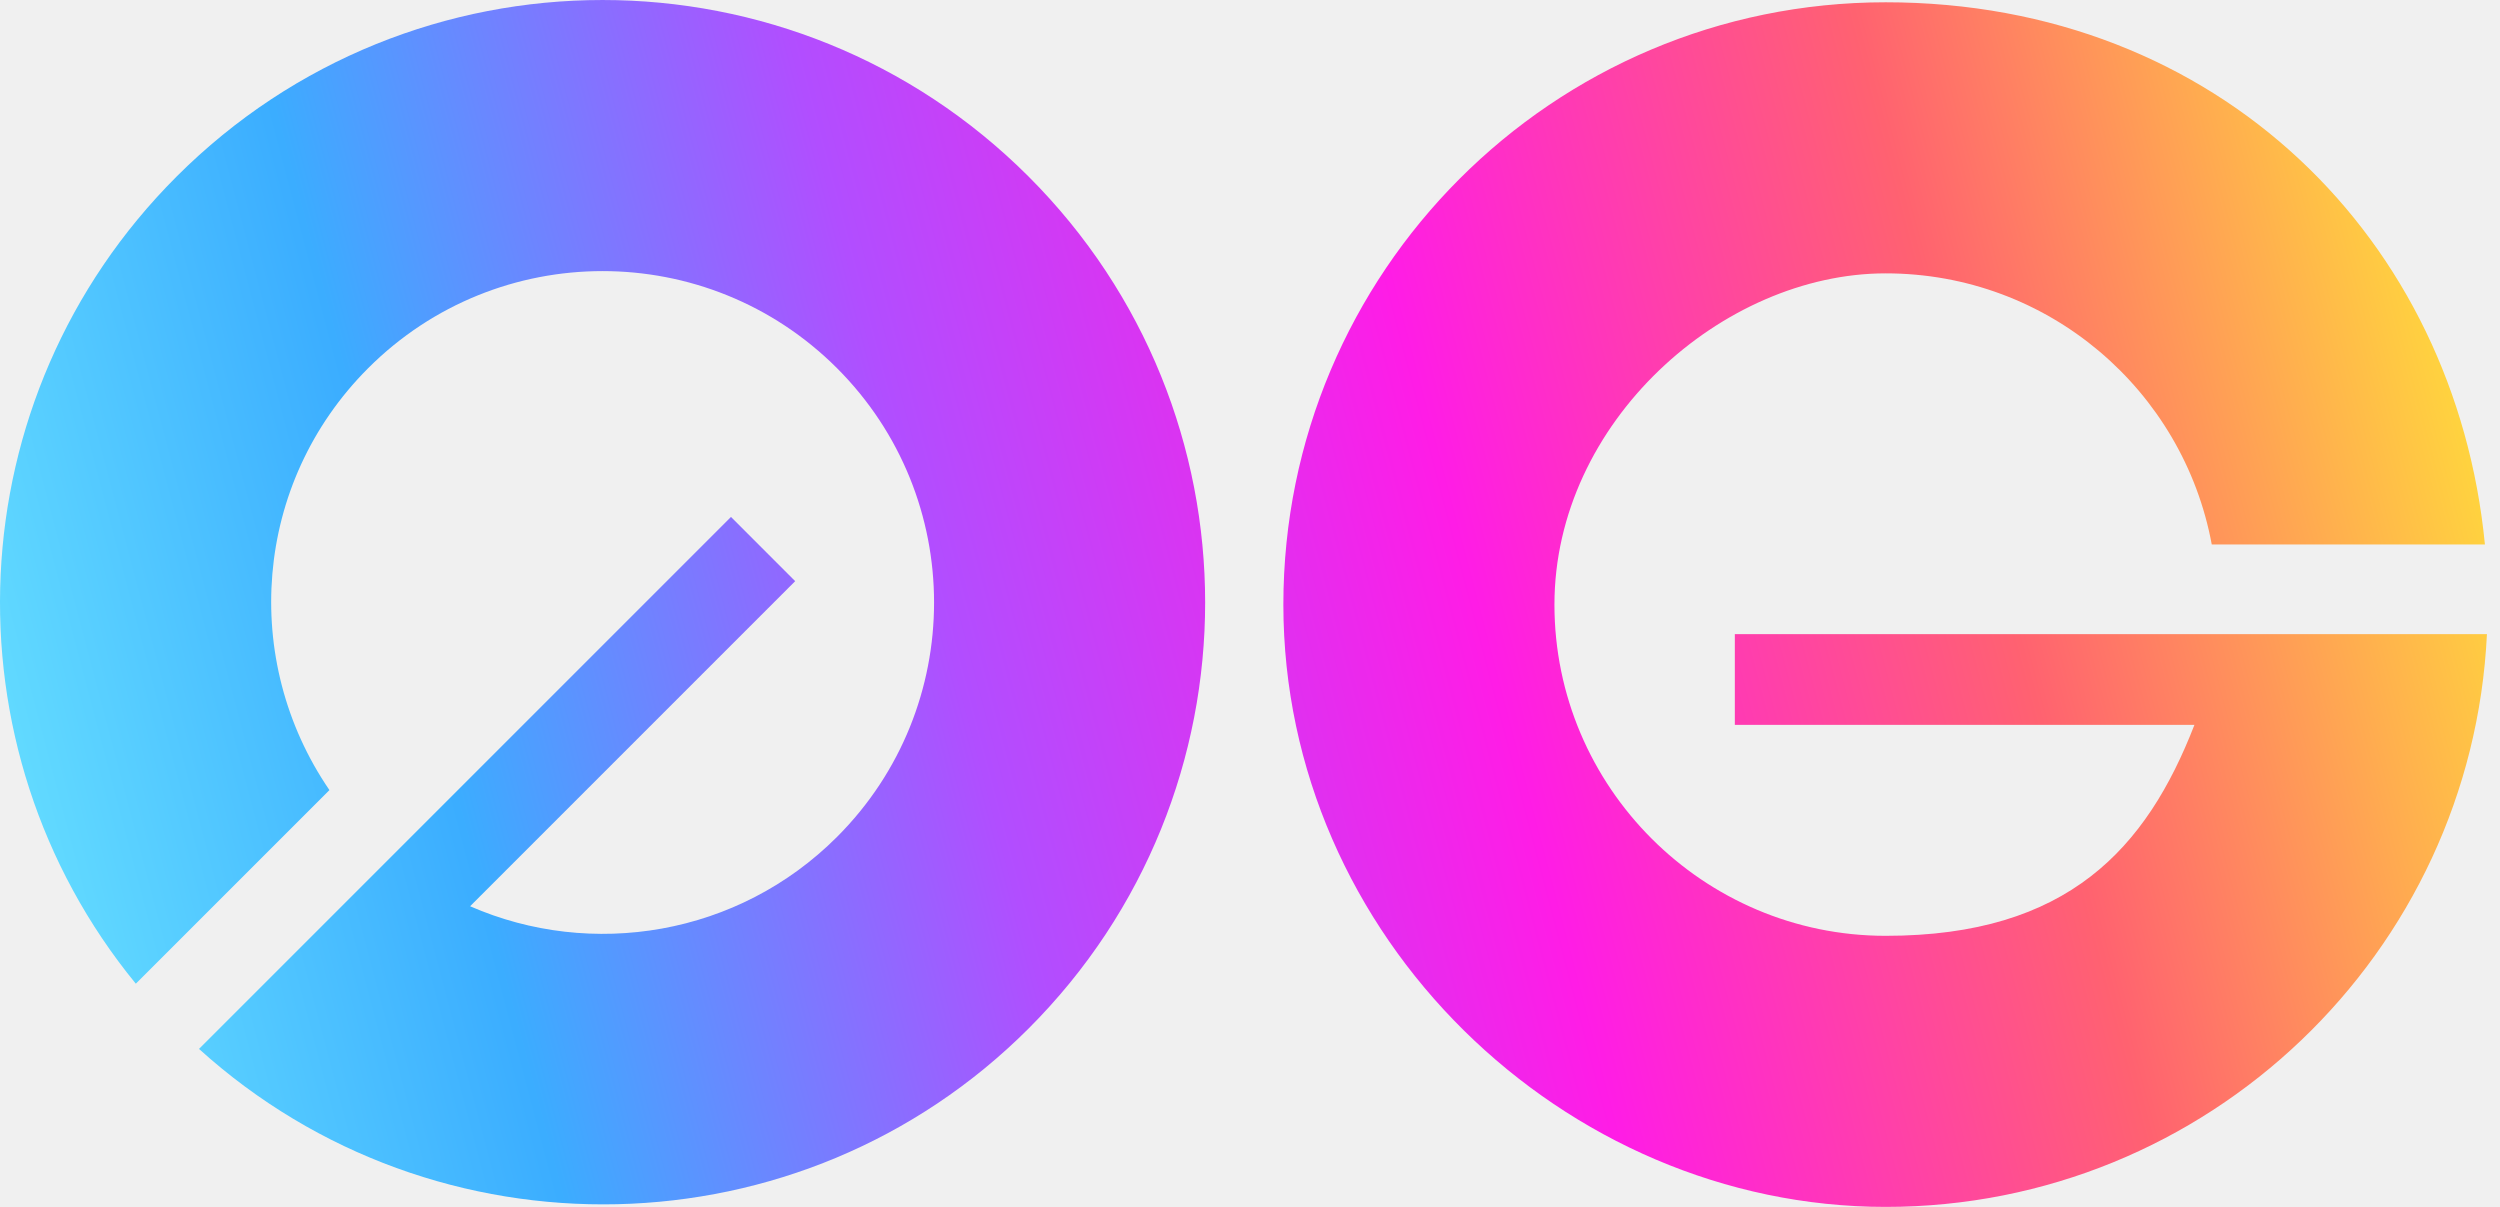
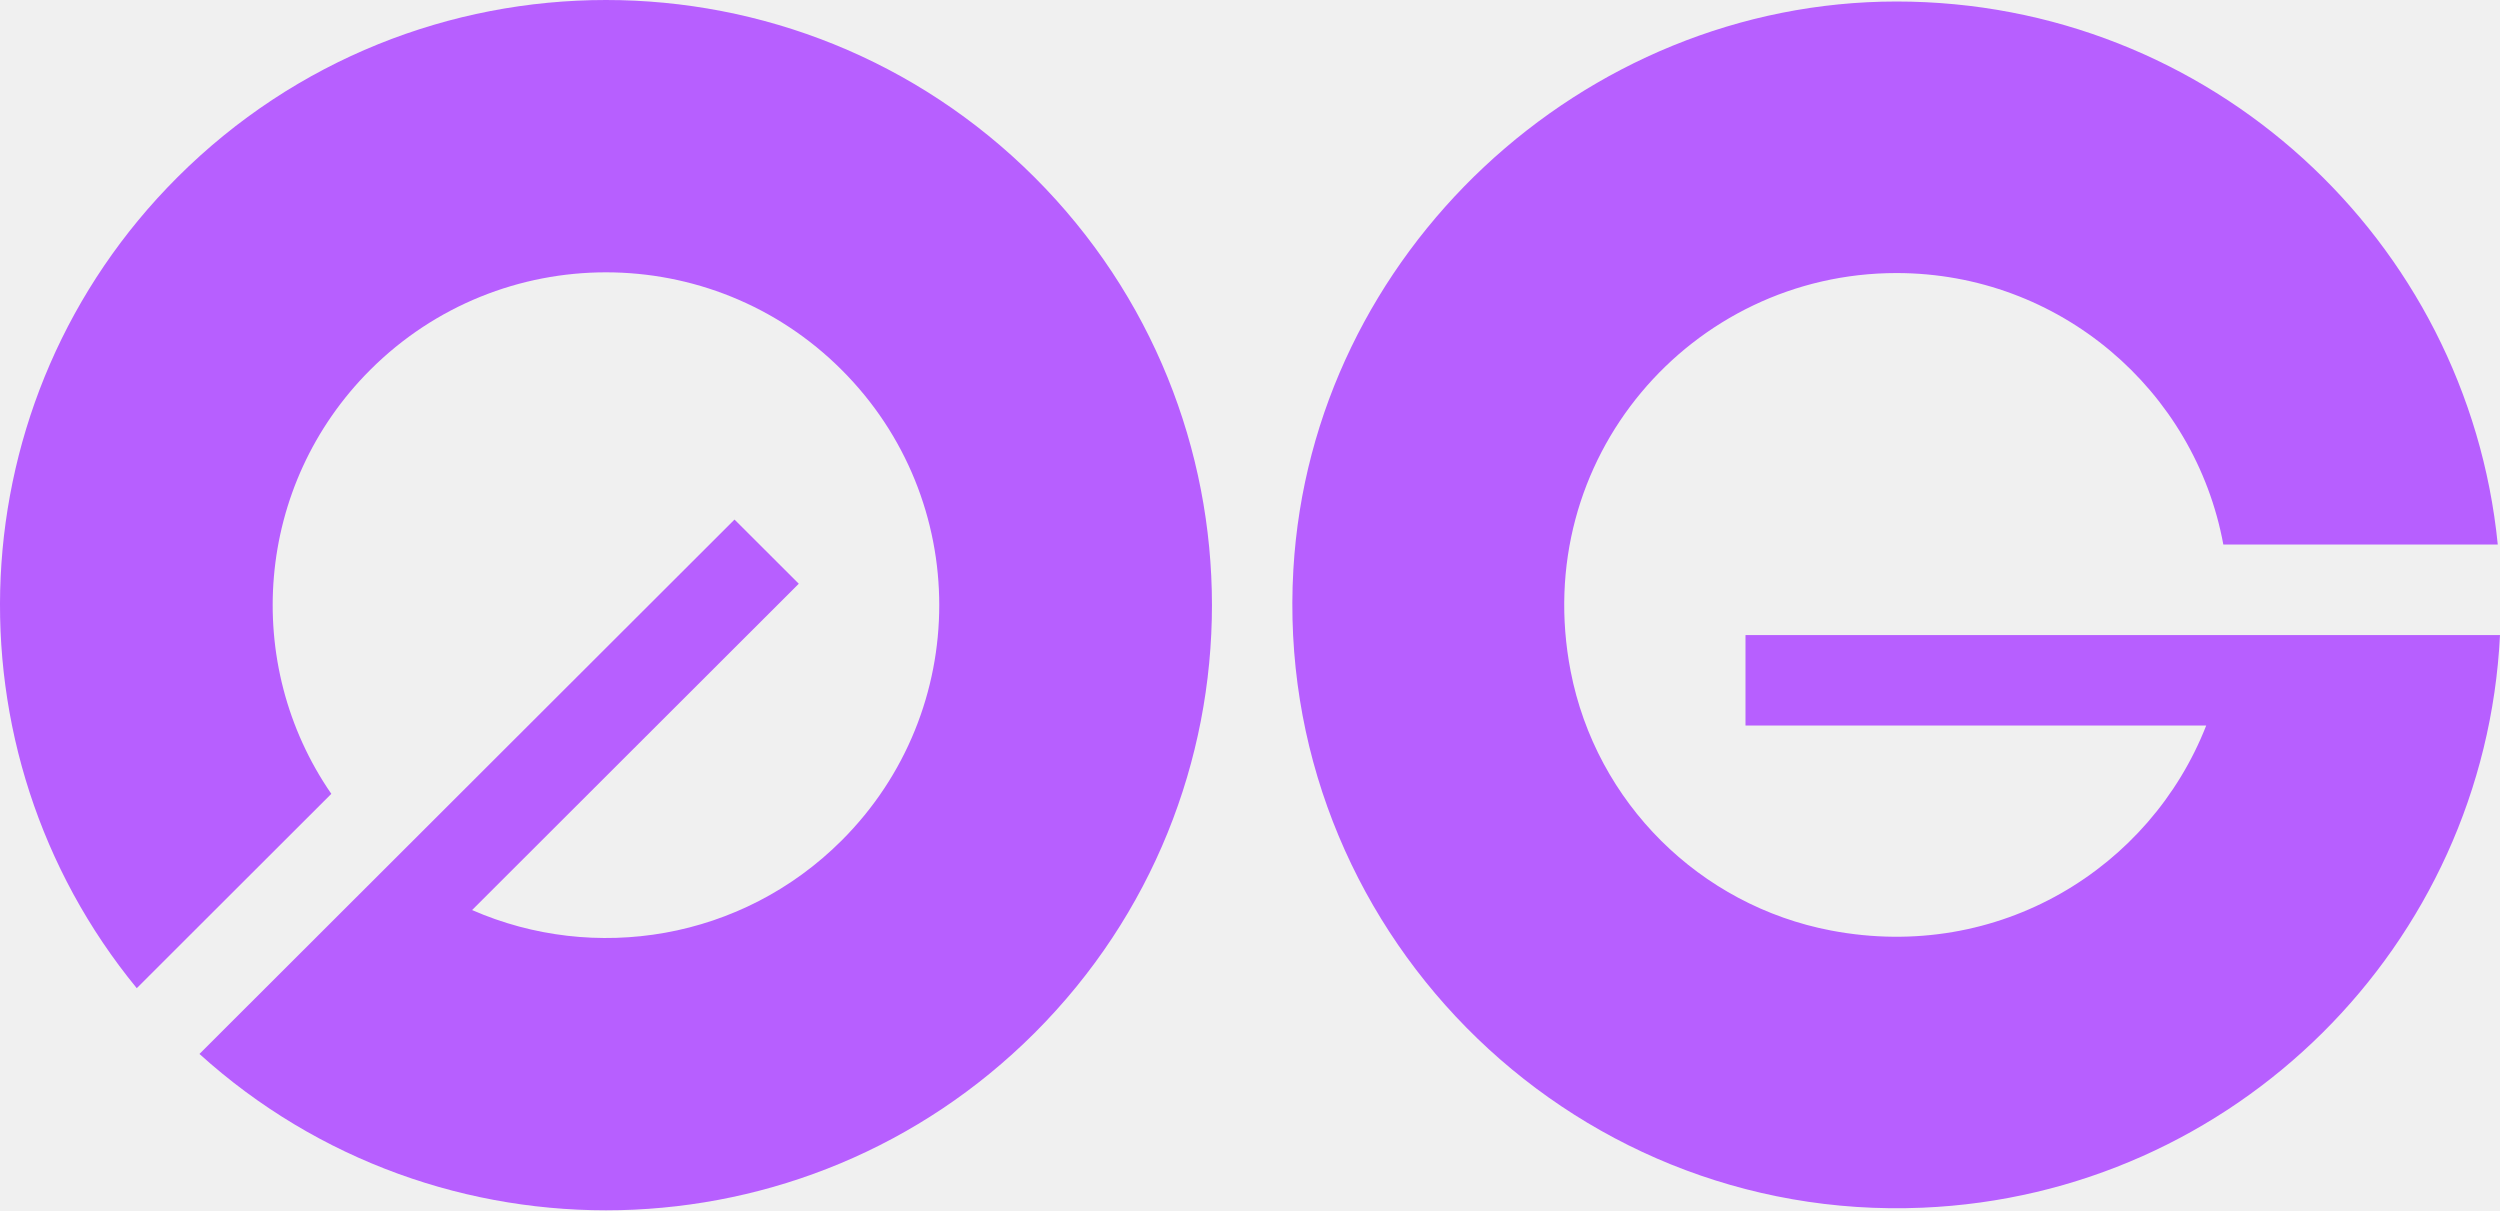
- <svg xmlns="http://www.w3.org/2000/svg" width="58" height="28" viewBox="0 0 58 28" fill="none">
-   <mask id="mask0_2047_2269" style="mask-type:luminance" maskUnits="userSpaceOnUse" x="29" y="0" width="29" height="28">
-     <path d="M57.697 14.712C57.342 22.113 51.219 28 43.747 28C36.276 28 29.774 21.734 29.774 14.027C29.774 6.319 36.016 0.053 43.747 0.053C51.479 0.053 56.964 5.562 57.65 12.632H51.313C50.651 9.061 47.53 6.342 43.747 6.342C39.964 6.342 36.063 9.794 36.063 14.027C36.063 18.259 39.515 21.711 43.747 21.711C47.98 21.711 49.8 19.677 50.911 16.817H40.248V14.712H57.697Z" fill="white" />
-   </mask>
-   <g mask="url(#mask0_2047_2269)">
-     <mask id="mask1_2047_2269" style="mask-type:luminance" maskUnits="userSpaceOnUse" x="-1" y="-3" width="59" height="33">
-       <path d="M16.061 -2.311H41.643C50.557 -2.311 57.792 4.924 57.792 13.837C57.792 22.751 50.557 29.986 41.643 29.986H16.061C7.147 29.962 -0.088 22.751 -0.088 13.837C-0.088 4.924 7.147 -2.311 16.061 -2.311Z" fill="white" />
-     </mask>
-     <g mask="url(#mask1_2047_2269)">
-       <path d="M16.061 -2.311H41.643C50.557 -2.311 57.792 4.924 57.792 13.837C57.792 22.751 50.557 29.986 41.643 29.986H16.061C7.147 29.962 -0.088 22.751 -0.088 13.837C-0.088 4.924 7.147 -2.311 16.061 -2.311Z" fill="url(#paint0_linear_2047_2269)" />
-     </g>
-   </g>
-   <mask id="mask2_2047_2269" style="mask-type:luminance" maskUnits="userSpaceOnUse" x="0" y="0" width="28" height="28">
-     <path d="M4.617 24.335C10.102 29.3 18.59 29.135 23.863 23.862C29.325 18.401 29.325 9.558 23.863 4.096C18.401 -1.365 9.558 -1.365 4.097 4.096C-1.034 9.227 -1.341 17.337 3.151 22.822L7.643 18.33C5.586 15.327 5.87 11.213 8.542 8.541C11.544 5.539 16.415 5.539 19.418 8.541C22.421 11.544 22.421 16.415 19.418 19.417C17.124 21.711 13.72 22.255 10.906 21.025L18.448 13.483L16.959 11.993L4.617 24.335Z" fill="white" />
-   </mask>
-   <g mask="url(#mask2_2047_2269)">
-     <mask id="mask3_2047_2269" style="mask-type:luminance" maskUnits="userSpaceOnUse" x="-1" y="-3" width="59" height="33">
-       <path d="M16.061 -2.311H41.643C50.557 -2.311 57.791 4.924 57.791 13.837C57.791 22.751 50.557 29.986 41.643 29.986H16.061C7.147 29.962 -0.088 22.751 -0.088 13.837C-0.088 4.924 7.147 -2.311 16.061 -2.311Z" fill="white" />
-     </mask>
-     <g mask="url(#mask3_2047_2269)">
-       <path d="M16.061 -2.311H41.643C50.557 -2.311 57.791 4.924 57.791 13.837C57.791 22.751 50.557 29.986 41.643 29.986H16.061C7.147 29.962 -0.088 22.751 -0.088 13.837C-0.088 4.924 7.147 -2.311 16.061 -2.311Z" fill="url(#paint1_linear_2047_2269)" />
-     </g>
-   </g>
-   <defs>
-     <linearGradient id="paint0_linear_2047_2269" x1="57.035" y1="6.39" x2="-0.986" y2="21.711" gradientUnits="userSpaceOnUse">
-       <stop stop-color="#FFDB3B" />
-       <stop offset="0.2" stop-color="#FF6270" />
-       <stop offset="0.4" stop-color="#FF1CE6" />
-       <stop offset="0.6" stop-color="#B14EFF" />
-       <stop offset="0.8" stop-color="#3BADFF" />
-       <stop offset="1" stop-color="#6BE5FF" />
-     </linearGradient>
-     <linearGradient id="paint1_linear_2047_2269" x1="57.035" y1="6.39" x2="-0.987" y2="21.711" gradientUnits="userSpaceOnUse">
-       <stop stop-color="#FFDB3B" />
-       <stop offset="0.2" stop-color="#FF6270" />
-       <stop offset="0.4" stop-color="#FF1CE6" />
-       <stop offset="0.6" stop-color="#B14EFF" />
-       <stop offset="0.8" stop-color="#3BADFF" />
-       <stop offset="1" stop-color="#6BE5FF" />
-     </linearGradient>
-   </defs>
+ <svg xmlns="http://www.w3.org/2000/svg" width="58" preserveAspectRatio="xMidYMid meet" viewBox="0 0 378 183" fill="none">
+   <path d="M20.679 149.413C-8.812 113.47 -6.758 60.351 26.833 26.797C62.619 -8.932 120.628 -8.932 156.414 26.797C192.192 62.534 192.192 120.464 156.414 156.201C121.717 190.851 66.117 191.897 30.158 159.357L111.059 78.557L120.777 88.261L71.38 137.6C89.834 145.681 112.148 142.172 127.253 127.088C146.936 107.432 146.936 75.566 127.253 55.919C107.578 36.262 75.669 36.262 55.986 55.919C38.523 73.359 36.559 100.421 50.096 120.028L20.679 149.413Z" fill="#B75FFF" />
+   <path d="M263.92 109.704V96.021H378C375.682 142.986 337.809 180.61 290.697 182.604C236.771 184.894 192.439 139.914 195.557 86.102C198.329 38.214 239.378 0.228 286.754 0.228C334.13 0.228 373.075 36.236 377.662 82.337H336.168C331.878 58.982 311.386 41.286 286.754 41.286C255.728 41.286 231.269 69.37 237.481 101.483C241.325 121.328 256.974 136.907 276.863 140.696C302.279 145.532 325.155 131.231 333.577 109.704H263.92Z" fill="#B75FFF" />
</svg>
